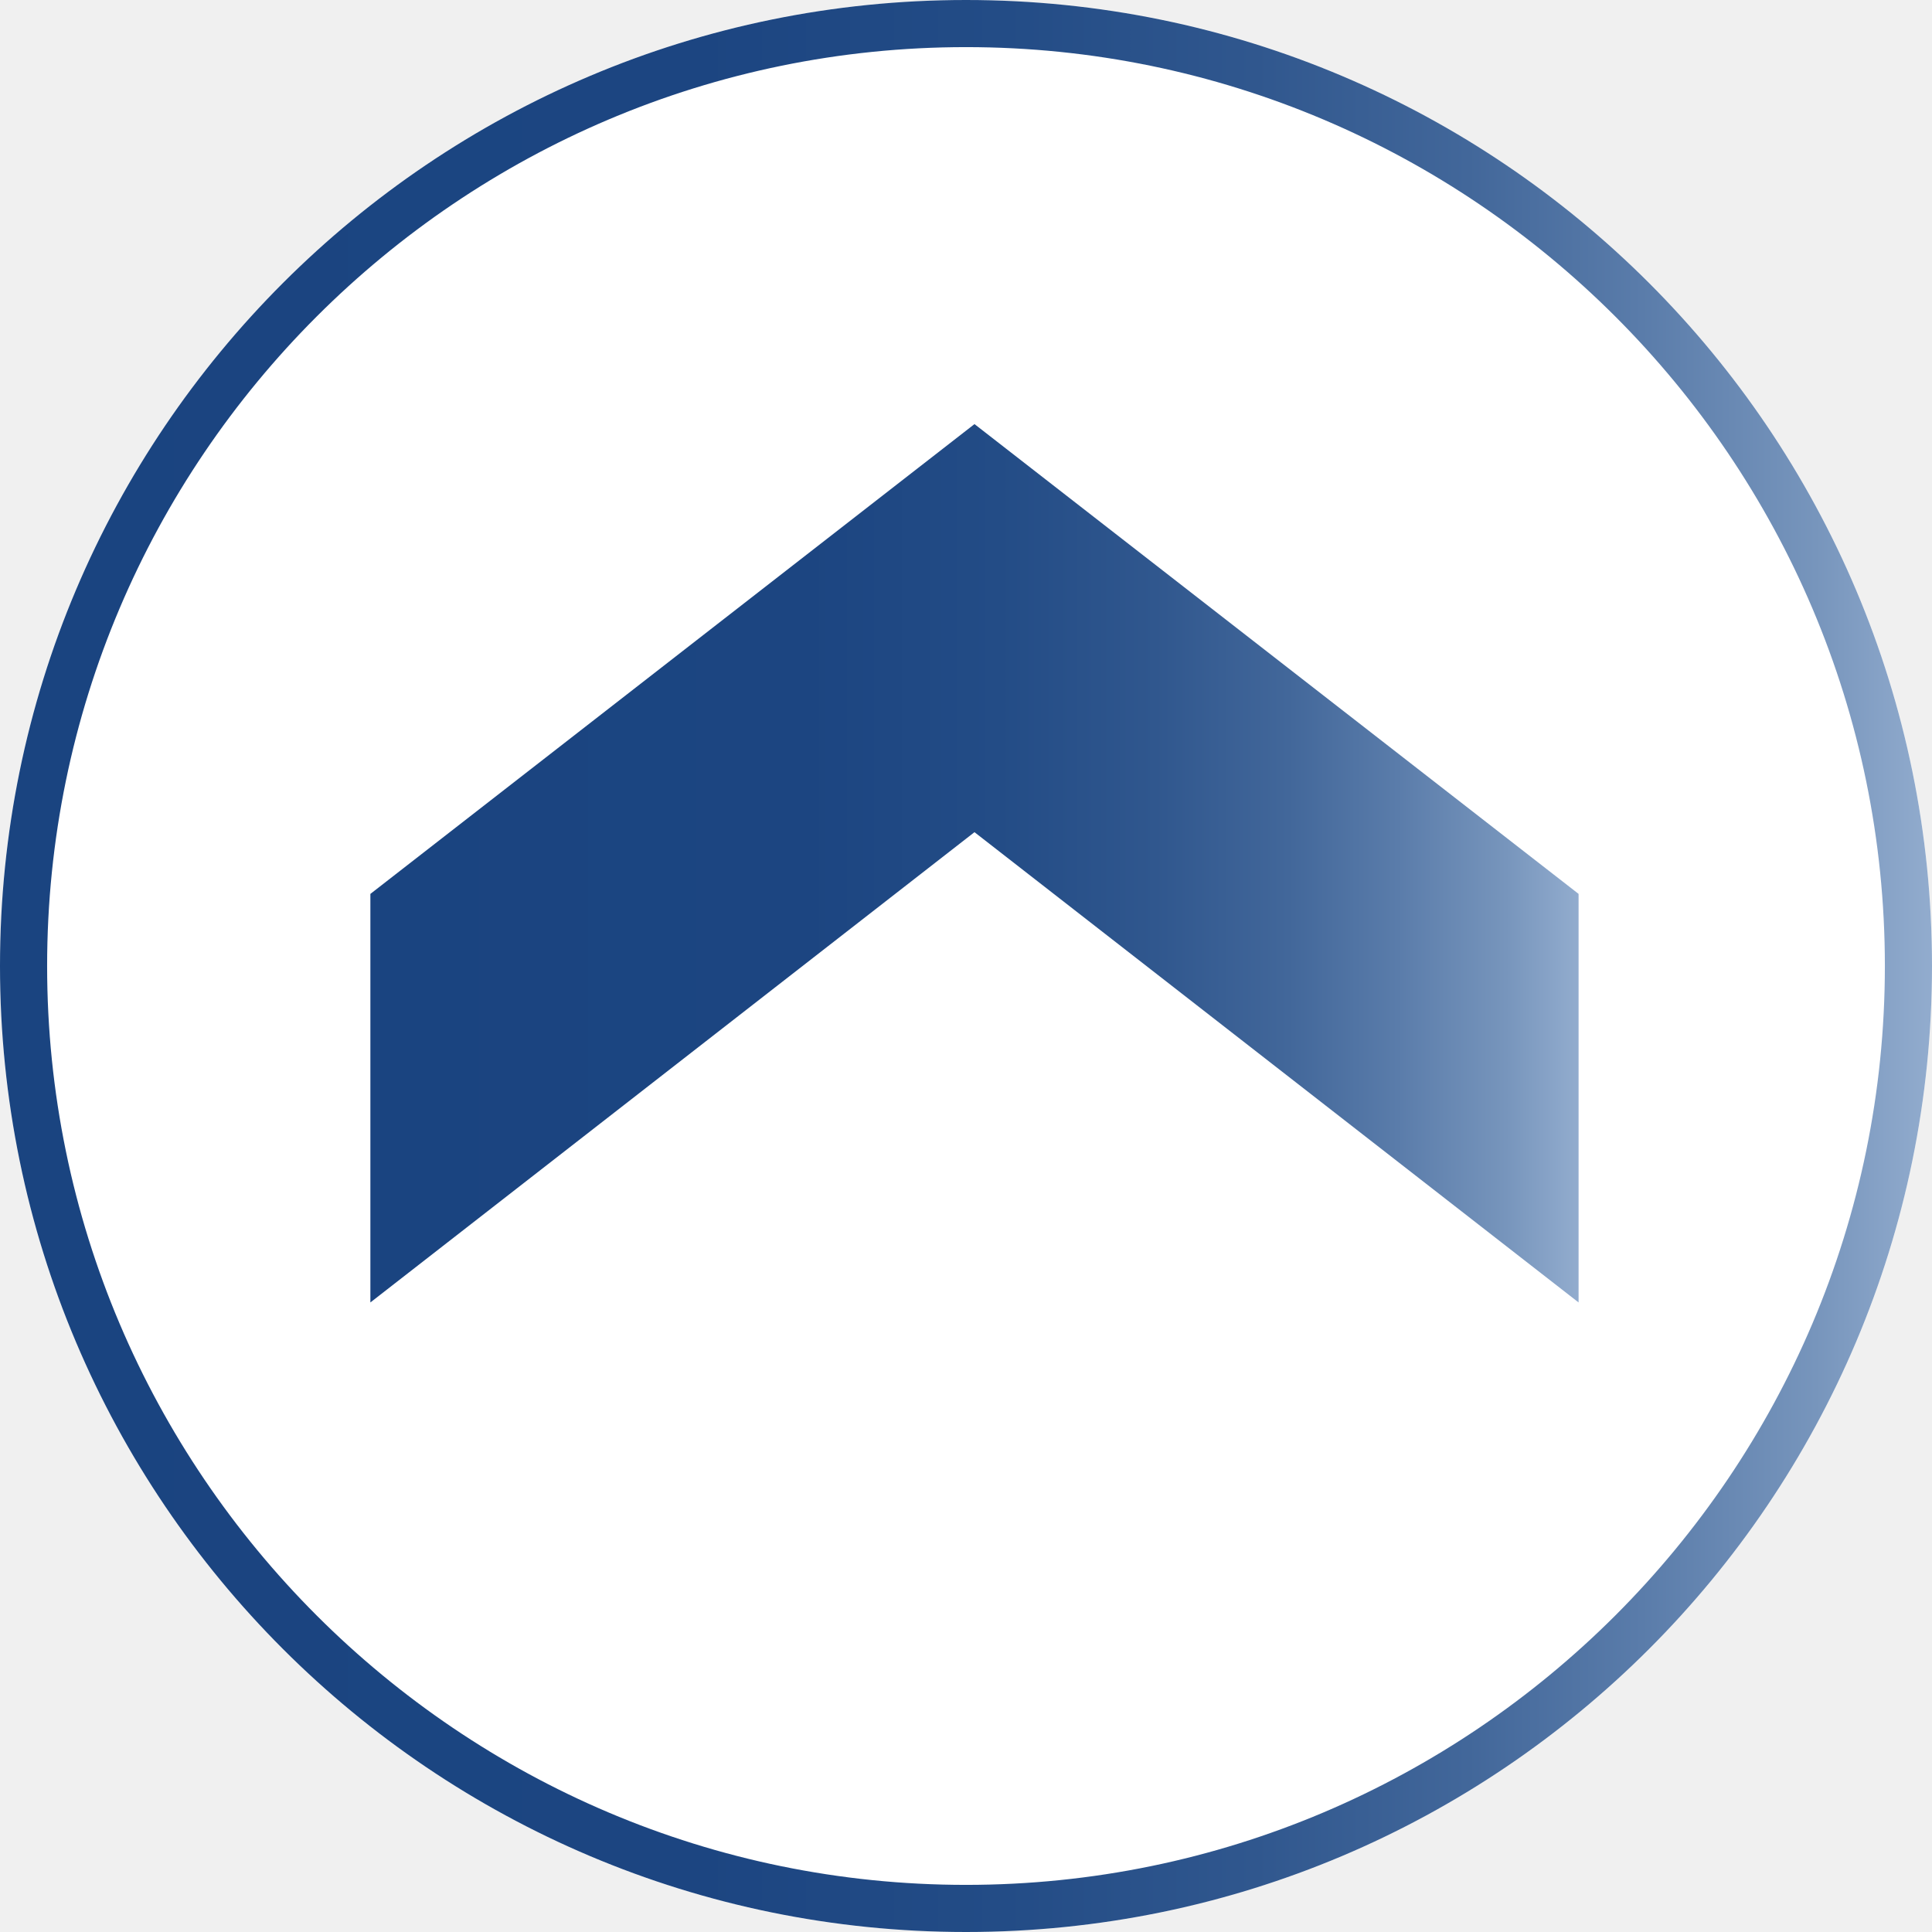
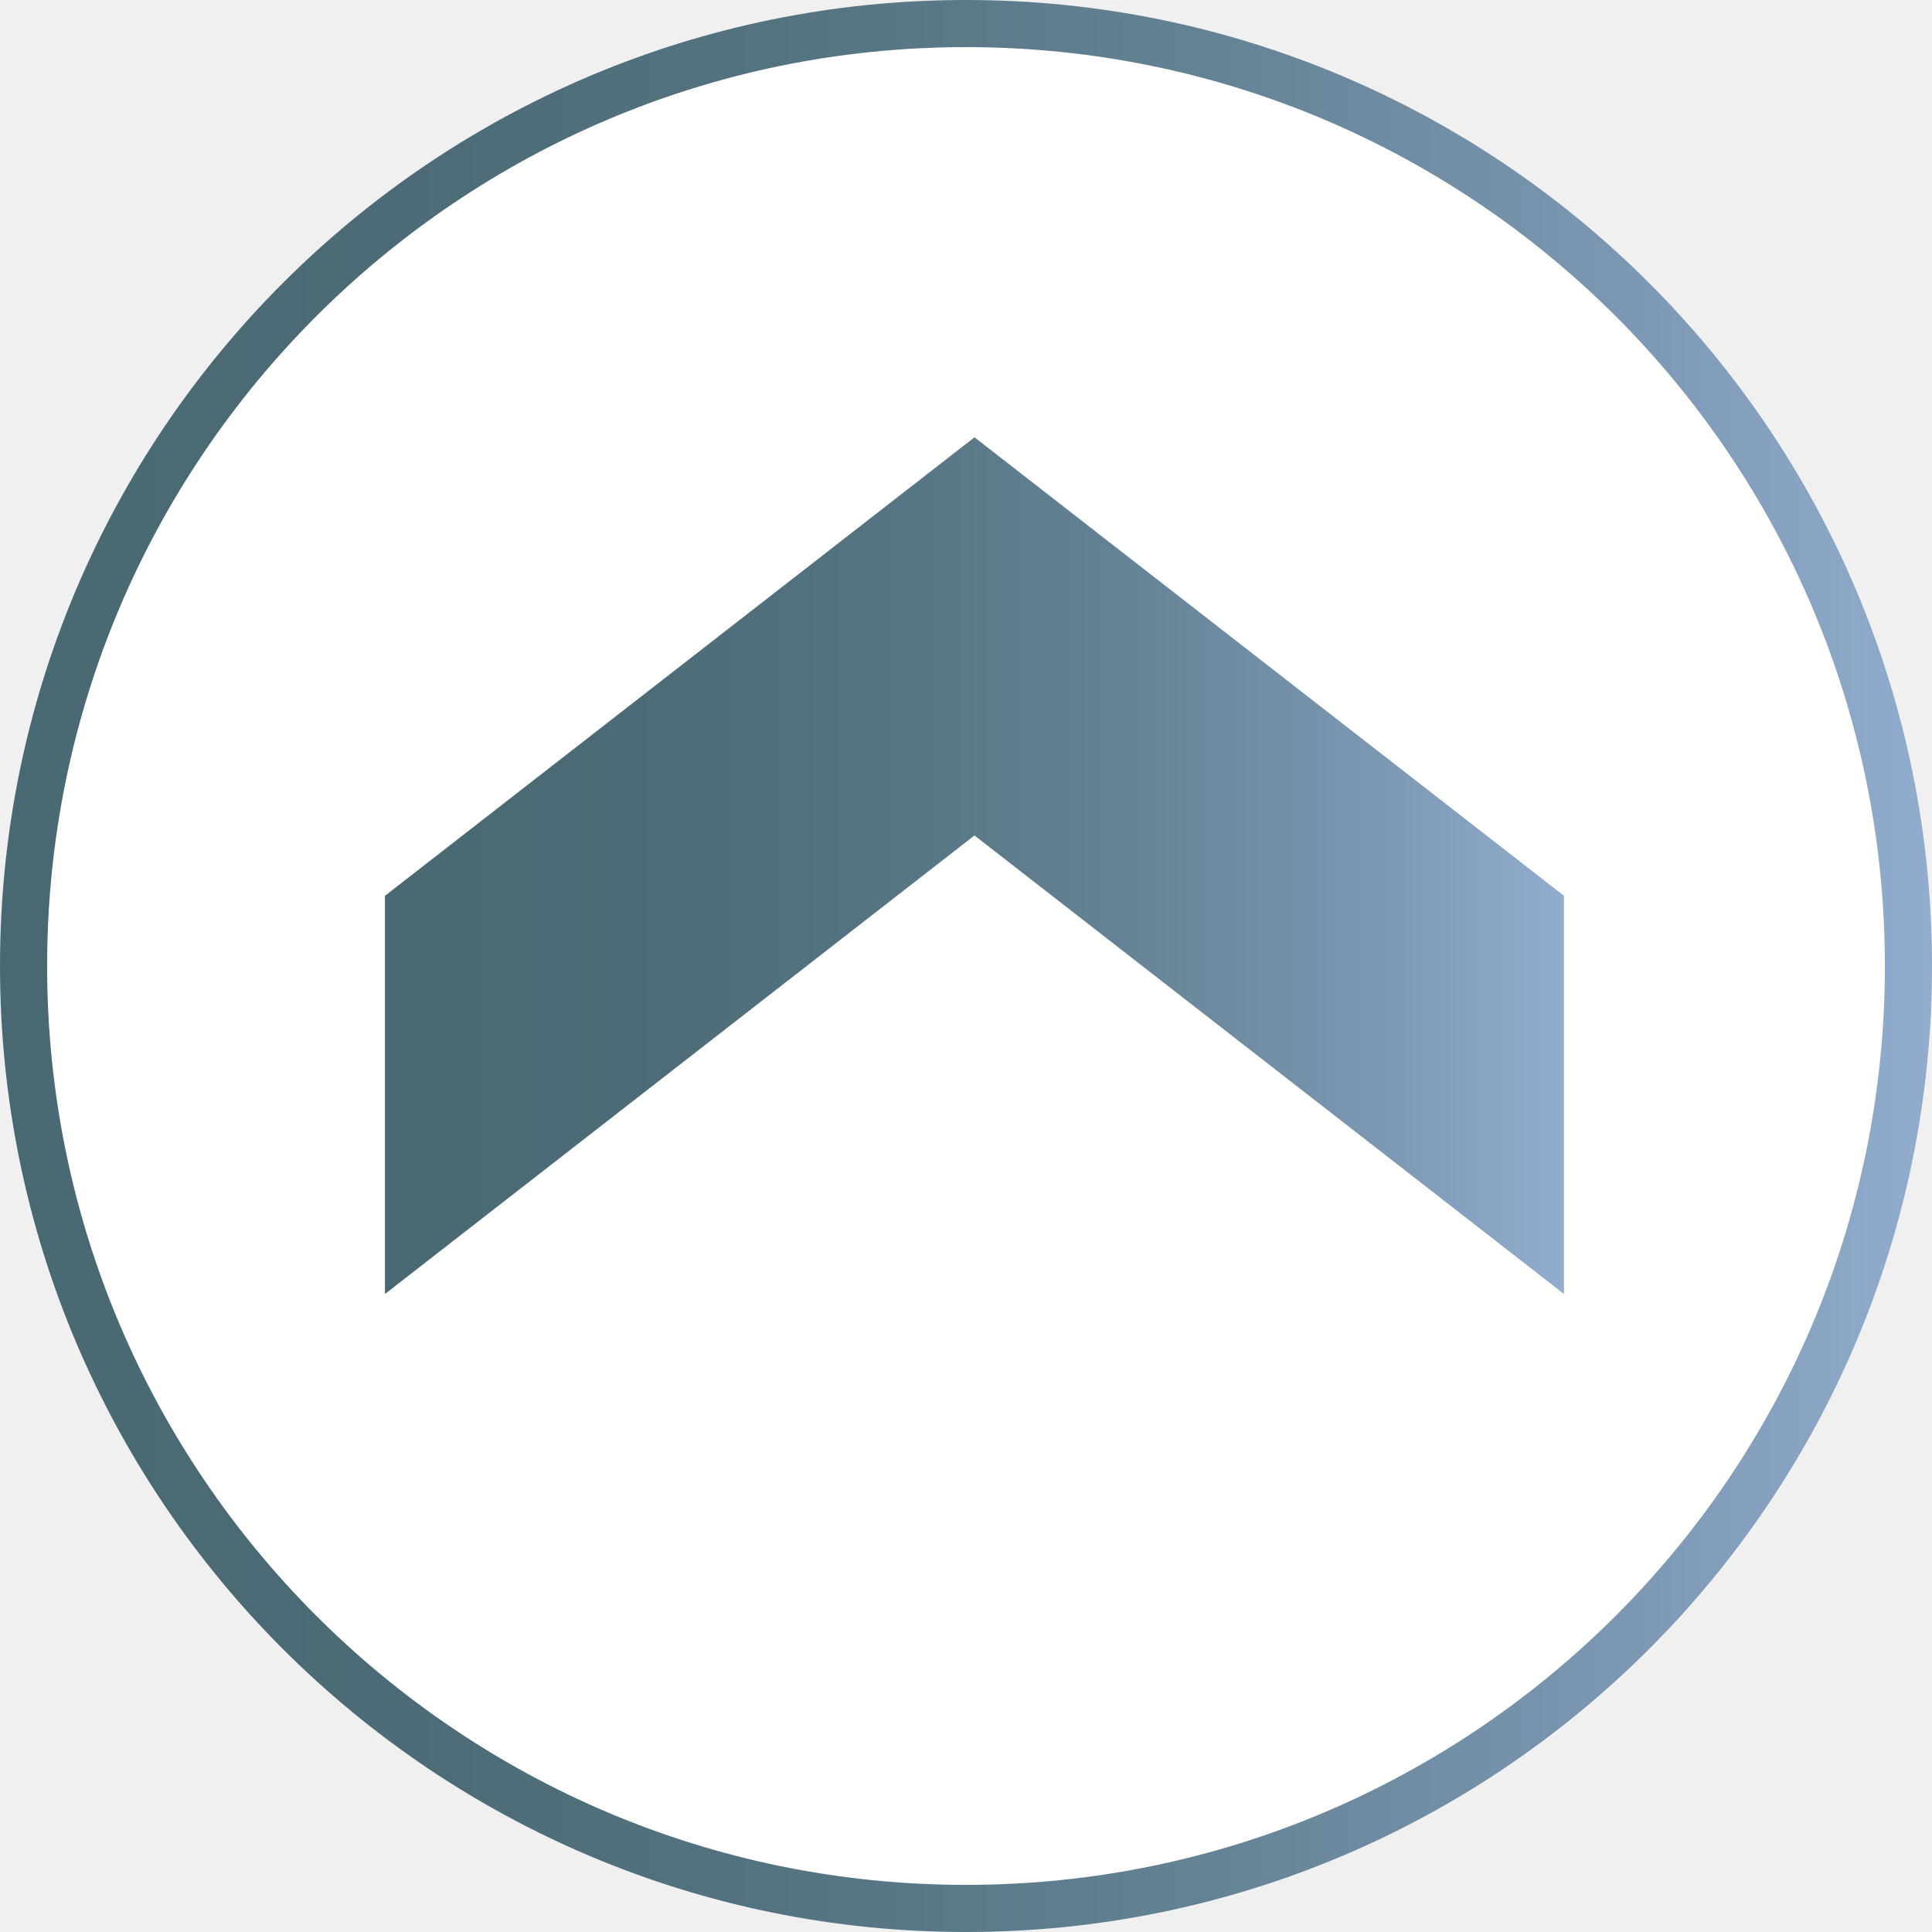
<svg xmlns="http://www.w3.org/2000/svg" xmlns:xlink="http://www.w3.org/1999/xlink" id="Camada_2" viewBox="0 0 41 41">
  <defs>
-     <style>.cls-1{fill:url(#Gradiente_sem_nome_61-2);}.cls-1,.cls-2,.cls-3{stroke-width:0px;}.cls-2{fill:url(#Gradiente_sem_nome_61);}.cls-3{fill:#fff;}</style>
-     <linearGradient id="Gradiente_sem_nome_61" x1="0" y1="20.5" x2="41" y2="20.5" gradientUnits="userSpaceOnUse">
-       <stop offset="0" stop-color="#1a4480" />
-       <stop offset=".36" stop-color="#1c4581" />
-       <stop offset=".52" stop-color="#234c86" />
-       <stop offset=".65" stop-color="#30578e" />
-       <stop offset=".76" stop-color="#42679a" />
-       <stop offset=".85" stop-color="#5a7caa" />
-       <stop offset=".94" stop-color="#7795bc" />
+     <style>.cls-1{fill:#fff;stroke:url(#Gradiente_sem_nome_6);stroke-miterlimit:10;}.cls-2{fill:url(#Gradiente_sem_nome_6-2);stroke-width:0px;}</style>
+     <linearGradient id="Gradiente_sem_nome_6" x1="0" y1="20.5" x2="41" y2="20.5" gradientUnits="userSpaceOnUse">
+       <stop offset="0" stop-color="#496972" />
+       <stop offset=".21" stop-color="#4c6b76" />
+       <stop offset=".42" stop-color="#557482" />
+       <stop offset=".63" stop-color="#658396" />
+       <stop offset=".84" stop-color="#7c97b2" />
      <stop offset="1" stop-color="#92acce" />
    </linearGradient>
-     <linearGradient id="Gradiente_sem_nome_61-2" x1="7.86" y1="18.32" x2="33.5" y2="18.32" xlink:href="#Gradiente_sem_nome_61" />
+     <linearGradient id="Gradiente_sem_nome_6-2" x1="8.17" y1="18.37" x2="33.19" y2="18.37" xlink:href="#Gradiente_sem_nome_6" />
  </defs>
  <g id="Camada_1-2">
-     <g id="Elipse_17-2">
-       <circle class="cls-3" cx="20.5" cy="20.5" r="20.5" />
-       <path class="cls-2" d="M20.5,1c10.75,0,19.5,8.75,19.5,19.5s-8.75,19.5-19.5,19.5S1,31.25,1,20.5,9.75,1,20.5,1M20.5,0C9.18,0,0,9.18,0,20.5s9.18,20.5,20.5,20.5,20.5-9.18,20.5-20.5S31.82,0,20.5,0h0Z" />
-     </g>
-     <polygon class="cls-1" points="33.5 27.64 20.68 17.66 7.86 27.64 7.86 18.97 20.68 9 33.5 18.97 33.5 27.64" />
+     <circle id="Elipse_17-2" class="cls-1" cx="20.5" cy="20.5" r="20" />
+     <polygon class="cls-2" points="33.19 27.46 20.68 17.73 8.17 27.46 8.17 19.01 20.68 9.28 33.19 19.01 33.19 27.46" />
  </g>
</svg>
